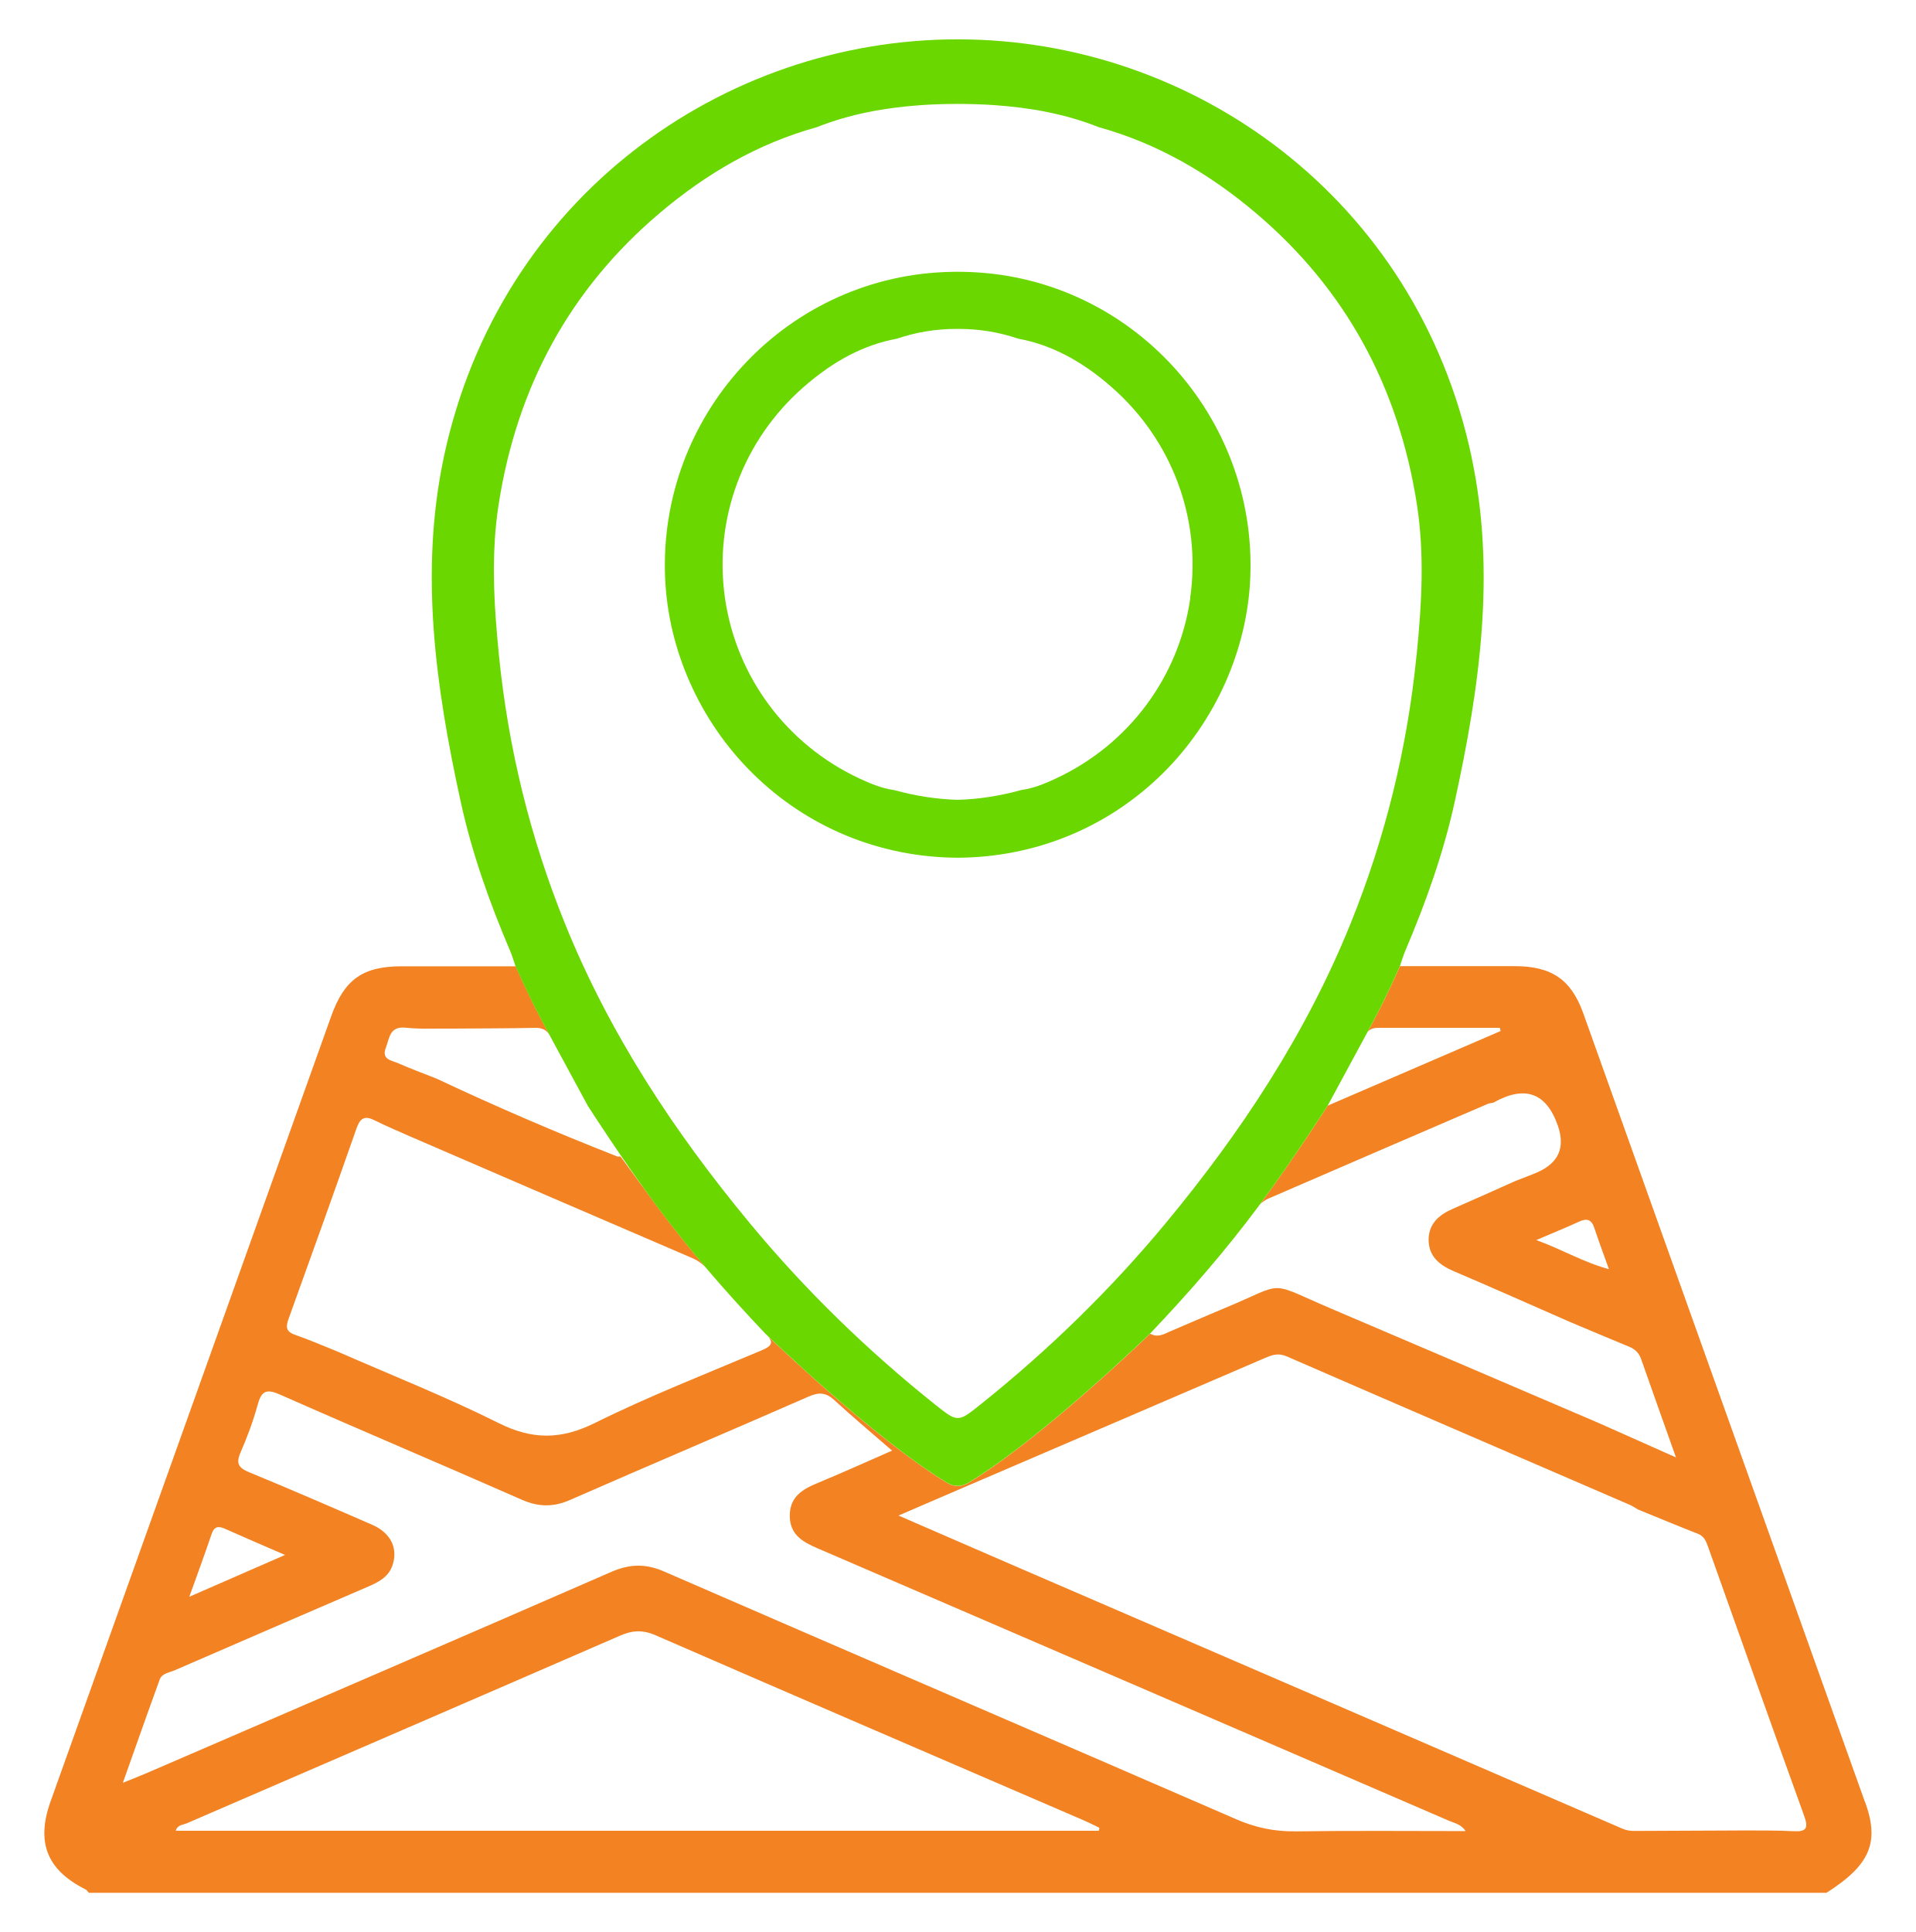
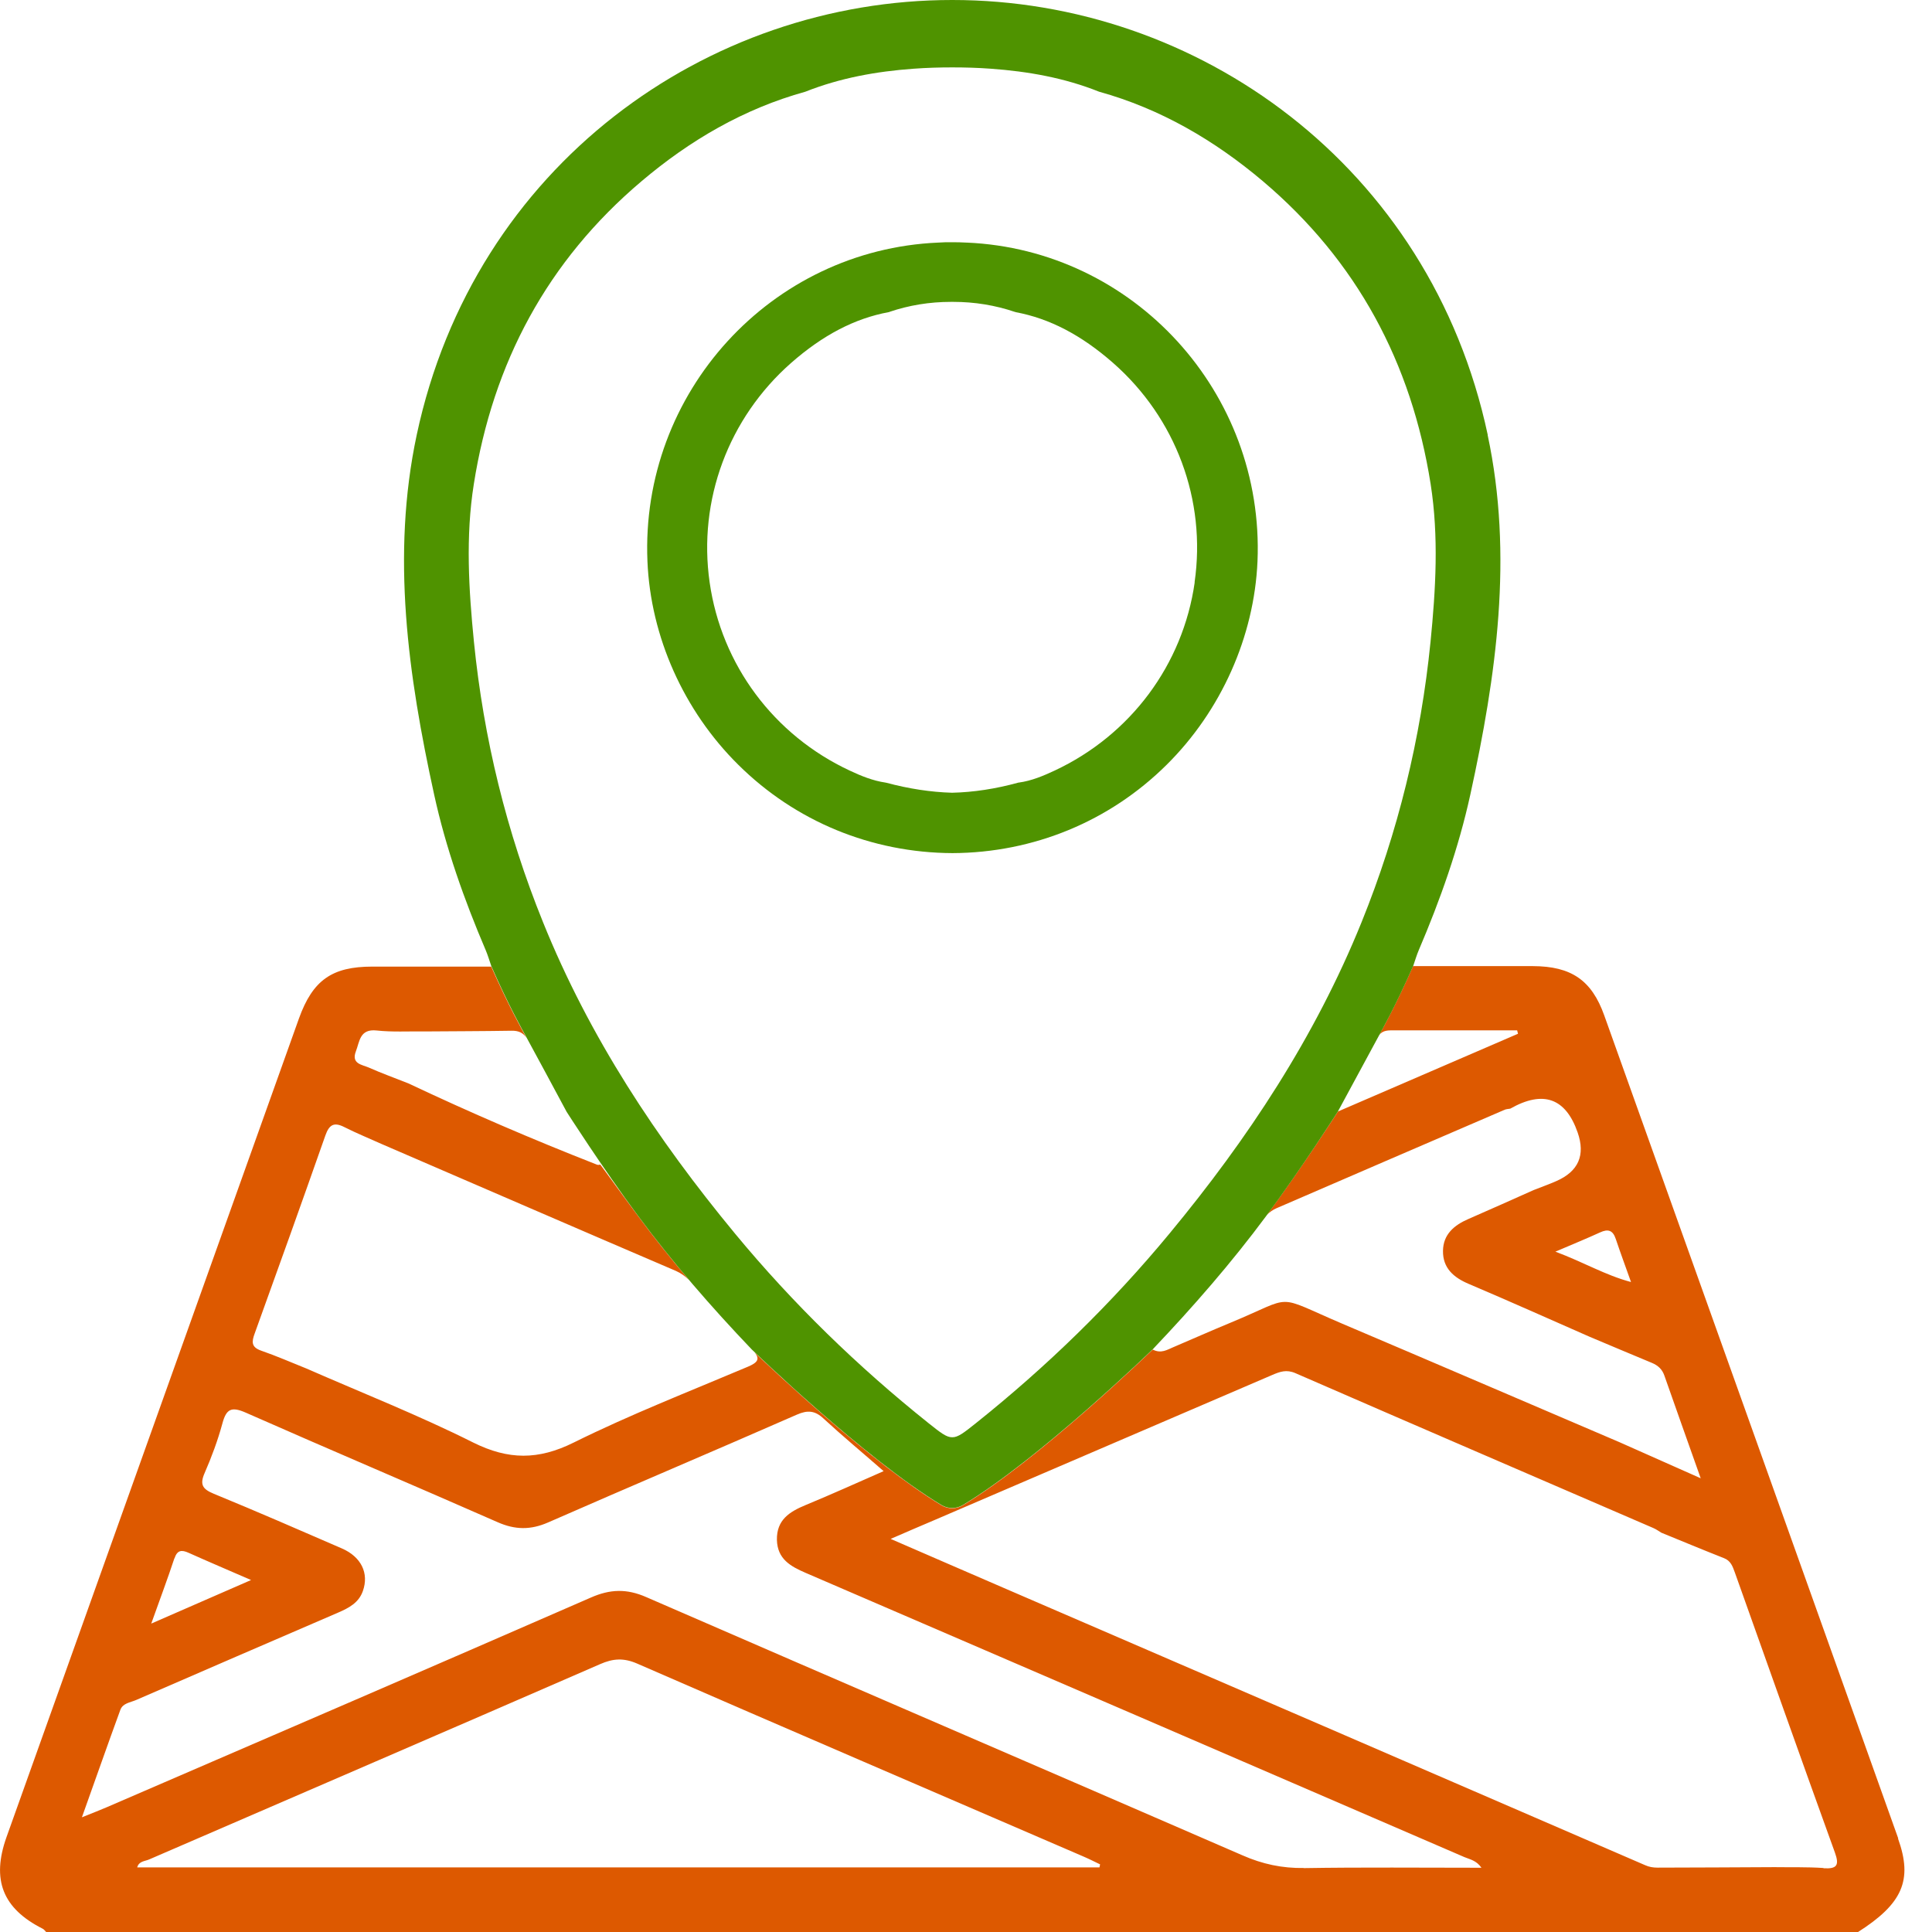
- <svg xmlns="http://www.w3.org/2000/svg" id="Camada_1" data-name="Camada 1" viewBox="0 0 387.92 391.32">
+ <svg xmlns="http://www.w3.org/2000/svg" id="Camada_1" viewBox="0 0 157.4 159.68">
  <defs>
    <style>
      .cls-1 {
-         fill: none;
-       }
- 
-       .cls-1, .cls-2, .cls-3 {
-         stroke-width: 0px;
+         fill: #dd5900;
      }

      .cls-2 {
-         fill: #f38222;
+         fill: #4f9300;
      }

      .cls-3 {
-         fill: #6ad800;
+         fill: none;
      }
    </style>
  </defs>
-   <path class="cls-1" d="M319.82,247.43c-2.53,1.17-5.11,2.21-8.68,3.74,5.55,2.05,9.66,4.55,14.7,5.89-1.1-3.09-2.08-5.71-2.96-8.36-.56-1.68-1.49-1.99-3.06-1.27Z" />
-   <path class="cls-1" d="M45.59,309.66c-1.37-.61-2.21-.52-2.75,1.09-1.34,3.98-2.8,7.92-4.5,12.67,6.83-2.98,12.8-5.59,19.39-8.47-4.47-1.94-8.32-3.59-12.14-5.29Z" />
-   <path class="cls-1" d="M293.54,368.81c-42.65-18.43-85.31-36.84-127.98-55.23-2.93-1.26-5.51-2.68-5.59-6.42-.09-3.91,2.45-5.48,5.59-6.77,5.01-2.06,9.94-4.31,15.13-6.58-4.15-3.61-8-6.81-11.66-10.2-1.68-1.56-3.1-1.68-5.2-.77-16.09,7.04-32.26,13.9-48.34,20.95-3.39,1.49-6.4,1.46-9.8-.04-16.29-7.18-32.7-14.1-48.98-21.3-2.81-1.24-3.76-.69-4.52,2.11-.89,3.28-2.1,6.51-3.46,9.63-.98,2.25-.37,3.14,1.79,4.02,8.34,3.43,16.62,7.03,24.9,10.63,3.76,1.64,5.27,4.83,4.06,8.28-.81,2.28-2.74,3.3-4.81,4.19-13.1,5.65-26.2,11.32-39.29,17-1.09.47-2.56.6-3.02,1.87-2.44,6.68-4.8,13.4-7.46,20.91,2.21-.9,3.55-1.41,4.86-1.98,31.35-13.55,62.71-27.05,94-40.71,3.75-1.64,6.96-1.75,10.77-.1,38.58,16.79,77.24,33.39,115.82,50.16,3.91,1.7,7.74,2.52,12,2.46,11.41-.17,22.82-.06,34.53-.06-1-1.43-2.27-1.61-3.32-2.06Z" />
-   <path class="cls-1" d="M345.98,313.44c-.41-1.16-.77-2.25-2.11-2.77-4.07-1.59-8.11-3.28-12.16-4.93-.52-.31-1.02-.67-1.58-.91-23.18-10.02-46.38-20.01-69.53-30.09-1.73-.75-3.01-.27-4.48.36-21.92,9.43-43.85,18.85-65.78,28.27-2.57,1.1-5.14,2.22-8.36,3.61,7.83,3.4,14.86,6.46,21.91,9.51,41.55,17.96,83.1,35.9,124.64,53.89.83.36,1.61.49,2.45.48,7.57-.03,15.15-.07,22.72-.1,3.17.04,6.35-.05,9.52.16,2.62.17,3.09-.59,2.2-3.06-6.54-18.12-12.98-36.27-19.43-54.41Z" />
-   <path class="cls-1" d="M132.75,331.21c-2.62-1.14-4.69-1-7.21.1-29.2,12.71-58.44,25.32-87.66,37.97-.82.35-1.94.31-2.28,1.53h186.94c.04-.2.08-.39.12-.59-1.08-.51-2.14-1.06-3.24-1.53-28.9-12.47-57.82-24.9-86.67-37.47Z" />
-   <path class="cls-2" d="M377.75,365.14c-19.02-53.29-38.05-106.58-57.09-159.87-2.45-6.86-6.42-9.57-13.86-9.58-7.66-.01-15.32,0-23.28,0-3.22,7.3-5.72,11.8-6.6,13.42.74-1.03,1.9-.93,3.03-.93,7.93,0,15.86,0,23.79,0,.06.22.11.44.17.65-11.31,4.88-22.62,9.77-35.01,15.11,0,0,0,.02-.01.02,0,0-6.86,10.72-13.77,20.05.49-.55,1.19-1,1.87-1.29,14.77-6.41,29.55-12.78,44.33-19.14.33-.14.72-.15,1.08-.22q9.59-5.42,13.1,4.64,2.31,6.63-4.17,9.45c-1.44.63-2.92,1.16-4.39,1.74-4.22,1.88-8.43,3.79-12.67,5.63-2.77,1.2-4.89,2.98-4.94,6.18-.05,3.36,2.08,5.19,5.03,6.45,7.84,3.34,15.63,6.82,23.44,10.24,4.03,1.69,8.06,3.41,12.11,5.07,1.21.5,2.01,1.25,2.45,2.5,2.21,6.3,4.45,12.58,7.06,19.93-5.81-2.59-10.82-4.81-15.82-7.04-17.93-7.67-35.85-15.37-53.8-23-13.57-5.77-9.01-5.49-21.79-.19-3.72,1.54-7.39,3.18-11.1,4.74-1.18.5-2.36,1.3-3.98.44-.25.24-22.08,21.36-36.88,30.26-1.28.77-2.88.77-4.16,0-13.42-8.06-32.59-26.15-36.27-29.66.99,1.25.6,1.93-1.33,2.75-11.34,4.8-22.84,9.29-33.86,14.75-6.87,3.4-12.67,3.39-19.48-.02-10.56-5.28-21.59-9.64-32.41-14.39-2.93-1.17-5.83-2.45-8.81-3.48-1.95-.68-1.83-1.73-1.25-3.33,4.62-12.8,9.22-25.61,13.72-38.46.75-2.14,1.68-2.65,3.71-1.62,2.38,1.2,4.87,2.21,7.31,3.31,19.02,8.21,38.04,16.45,57.09,24.62,1.02.44,1.83,1.06,2.55,1.77-3.42-4.04-6.73-8.16-9.88-12.41-4.04-5.43-7.3-10.05-7.37-10.02-.18.06-.48.14-.85-.07-12.3-4.83-24.42-10.05-36.37-15.68-2.59-1.03-5.22-1.98-7.76-3.11-1.29-.57-3.42-.71-2.49-3.12.74-1.93.73-4.42,4.04-4.07,3.01.32,6.08.14,9.13.18,5.7-.04,11.41-.04,17.11-.15,1.33-.03,2.23.41,2.86,1.38-.03-.05-.06-.11-.09-.16-.72-1.33-3.33-5.94-6.75-13.69h0c-7.98,0-15.54,0-23.11,0-7.83.01-11.57,2.63-14.24,10.07-9.73,27.19-19.44,54.4-29.16,81.6-9.23,25.82-18.45,51.64-27.68,77.46-2.97,8.31-.76,13.89,7.03,17.82.29.15.49.47.73.71h351.89c8.76-5.57,10.77-10.13,7.89-18.21ZM311.14,251.17c3.56-1.53,6.15-2.57,8.68-3.74,1.57-.73,2.5-.41,3.06,1.27.88,2.65,1.86,5.27,2.96,8.36-5.04-1.34-9.15-3.84-14.7-5.89ZM42.84,310.75c.54-1.61,1.38-1.7,2.75-1.09,3.82,1.71,7.67,3.35,12.14,5.29-6.59,2.88-12.56,5.48-19.39,8.47,1.7-4.75,3.16-8.69,4.5-12.67ZM222.54,370.81H35.6c.34-1.22,1.46-1.17,2.28-1.53,29.22-12.65,58.46-25.26,87.66-37.97,2.52-1.1,4.59-1.24,7.21-.1,28.86,12.57,57.78,25,86.67,37.47,1.1.47,2.16,1.02,3.24,1.53-.04.2-.08.39-.12.59ZM262.33,370.93c-4.25.06-8.09-.76-12-2.46-38.58-16.77-77.24-33.37-115.82-50.16-3.81-1.66-7.02-1.54-10.77.1-31.3,13.66-62.66,27.17-94,40.71-1.31.57-2.64,1.08-4.86,1.98,2.67-7.51,5.02-14.22,7.46-20.91.46-1.27,1.93-1.4,3.02-1.87,13.09-5.68,26.18-11.35,39.29-17,2.06-.89,4-1.91,4.81-4.19,1.22-3.45-.29-6.64-4.06-8.28-8.27-3.6-16.55-7.2-24.9-10.63-2.16-.89-2.77-1.77-1.79-4.02,1.36-3.12,2.57-6.35,3.46-9.63.76-2.79,1.71-3.35,4.52-2.11,16.28,7.2,32.69,14.12,48.98,21.3,3.41,1.5,6.41,1.53,9.8.04,16.08-7.05,32.25-13.9,48.34-20.95,2.1-.92,3.52-.79,5.2.77,3.67,3.39,7.51,6.59,11.66,10.2-5.19,2.27-10.13,4.51-15.13,6.58-3.13,1.29-5.67,2.86-5.59,6.77.08,3.73,2.66,5.15,5.59,6.42,42.67,18.39,85.33,36.8,127.98,55.23,1.06.46,2.32.63,3.32,2.06-11.71,0-23.12-.11-34.53.06ZM363.21,370.91c-3.16-.2-6.34-.12-9.52-.16-7.57.04-15.15.08-22.72.1-.84,0-1.62-.12-2.45-.48-41.53-17.99-83.09-35.94-124.64-53.89-7.04-3.04-14.07-6.11-21.91-9.51,3.22-1.39,5.79-2.5,8.36-3.61,21.93-9.42,43.86-18.83,65.78-28.27,1.47-.63,2.75-1.12,4.48-.36,23.16,10.08,46.35,20.07,69.53,30.09.55.24,1.05.61,1.58.91,4.05,1.65,8.09,3.34,12.16,4.93,1.34.52,1.69,1.61,2.11,2.77,6.46,18.15,12.89,36.3,19.43,54.41.89,2.47.42,3.22-2.2,3.06Z" />
+   <path class="cls-3" d="M132.24,101.86c-1.08.5-2.17.94-3.69,1.59,2.36.87,4.11,1.94,6.25,2.51-.47-1.32-.88-2.43-1.26-3.56-.24-.71-.63-.85-1.3-.54Z" />
+   <path class="cls-3" d="M15.59,128.33c-.58-.26-.94-.22-1.17.46-.57,1.69-1.19,3.37-1.91,5.39,2.9-1.27,5.44-2.38,8.25-3.6-1.9-.83-3.54-1.53-5.16-2.25Z" />
+   <path class="cls-3" d="M121.06,153.49c-18.14-7.84-36.29-15.67-54.44-23.49-1.25-.54-2.34-1.14-2.38-2.73-.04-1.66,1.04-2.33,2.38-2.88,2.13-.88,4.23-1.83,6.44-2.8-1.77-1.53-3.4-2.9-4.96-4.34-.72-.66-1.32-.72-2.21-.33-6.84,3-13.72,5.91-20.56,8.91-1.44.63-2.72.62-4.17-.02-6.93-3.05-13.91-6-20.83-9.06-1.19-.53-1.6-.29-1.92.9-.38,1.4-.89,2.77-1.47,4.1-.42.96-.16,1.33.76,1.71,3.55,1.46,7.07,2.99,10.59,4.52,1.6.7,2.24,2.05,1.73,3.52-.34.97-1.17,1.4-2.04,1.78-5.57,2.4-11.14,4.81-16.71,7.23-.46.2-1.09.26-1.29.8-1.04,2.84-2.04,5.7-3.18,8.89.94-.38,1.51-.6,2.07-.84,13.33-5.76,26.67-11.51,39.99-17.32,1.6-.7,2.96-.75,4.58-.04,16.41,7.14,32.85,14.2,49.27,21.34,1.66.72,3.29,1.07,5.1,1.05,4.85-.07,9.71-.03,14.69-.03-.43-.61-.96-.68-1.41-.88Z" />
+   <path class="cls-3" d="M143.37,129.94c-.18-.49-.33-.96-.9-1.18-1.73-.68-3.45-1.39-5.17-2.1-.22-.13-.44-.29-.67-.39-9.86-4.26-19.73-8.51-29.58-12.8-.74-.32-1.28-.12-1.91.15-9.33,4.01-18.65,8.02-27.98,12.02-1.09.47-2.18.94-3.56,1.53,3.33,1.45,6.32,2.75,9.32,4.04,17.67,7.64,35.35,15.27,53.02,22.92.35.15.68.21,1.04.21,3.22-.01,6.44-.03,9.66-.04,1.35.02,2.7-.02,4.05.07,1.11.07,1.32-.25.94-1.3-2.78-7.71-5.52-15.43-8.27-23.15Z" />
+   <path class="cls-3" d="M52.66,137.5c-1.11-.48-1.99-.43-3.07.04-12.42,5.41-24.86,10.77-37.29,16.15-.35.15-.83.13-.97.65h79.52c.02-.08.03-.17.05-.25-.46-.22-.91-.45-1.38-.65-12.29-5.31-24.59-10.59-36.87-15.94Z" />
+   <path class="cls-1" d="M156.88,151.93c-8.09-22.67-16.19-45.34-24.29-68-1.04-2.92-2.73-4.07-5.9-4.08-3.26,0-6.51,0-9.9,0-1.37,3.1-2.43,5.02-2.81,5.71.31-.44.81-.4,1.29-.4,3.37,0,6.75,0,10.12,0,.02.09.05.19.07.28-4.81,2.08-9.62,4.16-14.89,6.43,0,0,0,0,0,.01,0,0-2.92,4.56-5.86,8.53.21-.23.51-.43.79-.55,6.28-2.72,12.57-5.43,18.86-8.14.14-.06.3-.06.46-.09q4.08-2.31,5.57,1.97.98,2.82-1.77,4.02c-.61.27-1.24.49-1.87.74-1.8.8-3.59,1.61-5.39,2.39-1.18.51-2.08,1.27-2.1,2.63-.02,1.43.88,2.21,2.14,2.74,3.34,1.42,6.65,2.9,9.97,4.36,1.72.72,3.43,1.45,5.15,2.16.51.21.86.53,1.04,1.06.94,2.68,1.89,5.35,3,8.48-2.47-1.1-4.6-2.05-6.73-2.99-7.63-3.26-15.25-6.54-22.88-9.78-5.77-2.46-3.83-2.33-9.27-.08-1.58.65-3.14,1.35-4.72,2.02-.5.21-1,.55-1.69.19-.11.1-9.39,9.09-15.69,12.87-.54.33-1.23.33-1.77,0-5.71-3.43-13.86-11.12-15.43-12.62.42.53.26.82-.57,1.17-4.82,2.04-9.72,3.95-14.4,6.27-2.92,1.45-5.39,1.44-8.29,0-4.49-2.25-9.18-4.1-13.79-6.12-1.25-.5-2.48-1.04-3.75-1.48-.83-.29-.78-.74-.53-1.42,1.97-5.45,3.92-10.89,5.84-16.36.32-.91.72-1.13,1.58-.69,1.01.51,2.07.94,3.11,1.41,8.09,3.49,16.18,7,24.28,10.47.43.19.78.45,1.08.75-1.46-1.72-2.86-3.47-4.2-5.28-1.72-2.31-3.11-4.27-3.14-4.26-.07.03-.2.06-.36-.03-5.23-2.05-10.39-4.27-15.47-6.67-1.1-.44-2.22-.84-3.3-1.32-.55-.24-1.45-.3-1.06-1.33.32-.82.31-1.88,1.72-1.73,1.28.14,2.59.06,3.88.08,2.43-.02,4.85-.02,7.28-.06.57-.01.95.17,1.22.59-.01-.02-.02-.04-.04-.07-.3-.57-1.42-2.53-2.87-5.82h0c-3.39,0-6.61,0-9.83,0-3.33,0-4.92,1.12-6.06,4.28-4.14,11.57-8.27,23.14-12.4,34.71-3.92,10.98-7.85,21.97-11.77,32.95-1.26,3.54-.32,5.91,2.99,7.58.12.06.21.2.31.3h149.68c3.73-2.37,4.58-4.31,3.35-7.75ZM128.55,103.45c1.52-.65,2.62-1.1,3.69-1.59.67-.31,1.06-.18,1.3.54.38,1.13.79,2.24,1.26,3.56-2.14-.57-3.89-1.63-6.25-2.51ZM14.42,128.8c.23-.69.59-.72,1.17-.46,1.62.73,3.26,1.42,5.16,2.25-2.8,1.22-5.34,2.33-8.25,3.6.72-2.02,1.35-3.69,1.91-5.39ZM90.86,154.34H11.34c.14-.52.62-.5.97-.65,12.43-5.38,24.87-10.74,37.29-16.15,1.07-.47,1.95-.53,3.07-.04,12.27,5.35,24.58,10.63,36.87,15.94.47.2.92.43,1.38.65-.02.08-.03.17-.05.25ZM107.78,154.39c-1.81.03-3.44-.32-5.1-1.05-16.41-7.13-32.86-14.2-49.27-21.34-1.62-.71-2.99-.66-4.58.04-13.31,5.81-26.65,11.56-39.99,17.32-.56.24-1.12.46-2.07.84,1.14-3.19,2.14-6.05,3.18-8.89.2-.54.82-.6,1.29-.8,5.57-2.42,11.14-4.83,16.71-7.23.88-.38,1.7-.81,2.04-1.78.52-1.47-.13-2.82-1.73-3.52-3.52-1.53-7.04-3.06-10.59-4.52-.92-.38-1.18-.75-.76-1.71.58-1.33,1.09-2.7,1.47-4.1.32-1.19.73-1.42,1.92-.9,6.93,3.06,13.9,6.01,20.83,9.06,1.45.64,2.73.65,4.17.02,6.84-3,13.72-5.91,20.56-8.91.89-.39,1.5-.34,2.21.33,1.56,1.44,3.2,2.8,4.96,4.34-2.21.97-4.31,1.92-6.44,2.8-1.33.55-2.41,1.22-2.38,2.88.04,1.59,1.13,2.19,2.38,2.73,18.15,7.82,36.3,15.65,54.44,23.49.45.19.99.27,1.41.88-4.98,0-9.84-.05-14.69.03ZM150.7,154.39c-1.35-.09-2.7-.05-4.05-.07-3.22.02-6.44.03-9.66.04-.36,0-.69-.05-1.04-.21-17.67-7.65-35.34-15.29-53.02-22.92-3-1.29-5.99-2.6-9.32-4.04,1.37-.59,2.46-1.07,3.56-1.53,9.33-4.01,18.66-8.01,27.98-12.02.63-.27,1.17-.47,1.91-.15,9.85,4.29,19.72,8.54,29.58,12.8.24.1.45.26.67.39,1.72.7,3.44,1.42,5.17,2.1.57.22.72.69.9,1.18,2.75,7.72,5.48,15.44,8.27,23.15.38,1.05.18,1.37-.94,1.3Z" />
  <g>
-     <path class="cls-3" d="M298.01,92.47c-11.16-52.4-56.47-84.53-104.05-84.5-47.58-.03-92.89,32.11-104.05,84.5-4.99,23.44-1.67,46.74,3.38,69.86,2.27,10.42,5.85,20.48,10.03,30.28.38.89.65,1.82,1.08,3.08,3.42,7.75,6.04,12.35,6.75,13.69,2.46,4.53,4.91,9.06,7.89,14.59,0,0,6.95,10.87,13.9,20.23,6.75,9.09,14.19,17.65,22.04,25.9,0,0,22,21.32,36.9,30.27,1.28.77,2.88.77,4.16,0,14.89-8.94,36.89-30.27,36.89-30.27,7.86-8.26,15.29-16.81,22.04-25.9,6.96-9.37,13.9-20.23,13.9-20.23,2.99-5.53,5.44-10.06,7.89-14.59.72-1.33,3.33-5.94,6.75-13.69.43-1.25.7-2.18,1.08-3.08,4.18-9.81,7.76-19.86,10.04-30.28,5.05-23.11,8.37-46.42,3.37-69.86ZM286.89,132.68c-1.87,18.76-6.31,36.94-13.4,54.47-9.03,22.3-22.07,42.08-37.33,60.5-11.25,13.59-23.84,25.83-37.61,36.84-2.3,1.84-3.45,2.75-4.58,2.72-1.14.03-2.27-.88-4.59-2.72-13.78-11.01-26.37-23.25-37.61-36.84-15.25-18.42-28.3-38.2-37.32-60.5-7.1-17.53-11.53-35.7-13.41-54.47-1.01-10.19-1.64-20.46-.03-30.67,3.7-23.56,14.3-43.37,32.59-58.85,9.39-7.96,19.86-14.08,31.82-17.4,6.75-2.68,13.84-3.95,21.02-4.46,2.54-.18,5.05-.25,7.53-.25s5,.08,7.53.25c7.17.51,14.27,1.77,21.03,4.46,11.95,3.32,22.43,9.44,31.82,17.4,18.27,15.48,28.87,35.29,32.58,58.85,1.61,10.21.99,20.48-.03,30.67Z" />
-     <path class="cls-3" d="M196.69,55.11c-.87-.04-1.74-.06-2.61-.06-.04,0-.08,0-.13,0-.04,0-.08,0-.13,0-.86,0-1.72.02-2.6.06-32.54,1.39-57.89,29.17-56.52,61.92.61,14.62,7.03,29.03,17.65,39.54,11.09,11,25.86,17.09,41.6,17.16,15.74-.07,30.51-6.15,41.61-17.16,10.6-10.51,17.03-24.93,17.65-39.54,1.36-32.75-23.99-60.53-56.52-61.92ZM241.07,121.11c-2.28,16.01-12.46,29.68-27.22,36.57-2.17,1.01-4.5,1.99-6.96,2.33h-.06s-.07.03-.07.03c-4.37,1.2-8.67,1.85-12.81,1.96-4.13-.11-8.45-.76-12.82-1.96l-.06-.02h-.07c-2.45-.35-4.79-1.33-6.95-2.34-14.76-6.9-24.93-20.57-27.23-36.57-2.28-15.97,3.63-31.9,15.83-42.63,6.17-5.43,12.36-8.65,18.95-9.87l.07-.02.07-.02c3.8-1.29,7.82-1.95,11.94-1.95.09,0,.18,0,.25,0,.09,0,.17,0,.25,0,4.12,0,8.14.66,11.95,1.95l.07.02.07.02c6.57,1.21,12.78,4.44,18.94,9.87,12.2,10.73,18.12,26.66,15.83,42.63Z" />
+     <path class="cls-2" d="M122.96,35.95C118.21,13.66,98.94-.01,78.7,0c-20.24-.01-39.51,13.66-44.26,35.95-2.12,9.97-.71,19.88,1.44,29.72.97,4.43,2.49,8.71,4.27,12.88.16.38.28.78.46,1.31,1.45,3.3,2.57,5.26,2.87,5.82,1.05,1.93,2.09,3.86,3.35,6.21,0,0,2.95,4.62,5.91,8.61,2.87,3.87,6.03,7.51,9.38,11.02,0,0,9.36,9.07,15.69,12.87.54.33,1.23.33,1.77,0,6.33-3.8,15.69-12.87,15.69-12.87,3.34-3.51,6.51-7.15,9.38-11.02,2.96-3.98,5.91-8.61,5.91-8.61,1.27-2.35,2.31-4.28,3.36-6.21.31-.57,1.42-2.53,2.87-5.82.18-.53.3-.93.46-1.31,1.78-4.17,3.3-8.45,4.27-12.88,2.15-9.83,3.56-19.75,1.43-29.72ZM118.23,53.05c-.8,7.98-2.68,15.71-5.7,23.17-3.84,9.49-9.39,17.9-15.88,25.74-4.78,5.78-10.14,10.99-16,15.67-.98.78-1.47,1.17-1.95,1.16-.48.01-.97-.38-1.95-1.16-5.86-4.68-11.22-9.89-16-15.67-6.48-7.84-12.04-16.25-15.87-25.74-3.02-7.46-4.91-15.19-5.71-23.17-.43-4.33-.7-8.7-.01-13.04,1.58-10.02,6.08-18.45,13.86-25.03,3.99-3.38,8.45-5.99,13.54-7.4,2.87-1.14,5.89-1.68,8.94-1.9,1.08-.08,2.15-.11,3.2-.11s2.13.03,3.2.11c3.05.22,6.07.75,8.94,1.9,5.08,1.41,9.54,4.02,13.54,7.4,7.77,6.58,12.28,15.01,13.86,25.03.68,4.34.42,8.71-.01,13.04Z" />
+     <path class="cls-2" d="M79.86,20.05c-.37-.02-.74-.03-1.11-.03-.02,0-.03,0-.05,0-.02,0-.03,0-.05,0-.37,0-.73,0-1.1.03-13.84.59-24.63,12.41-24.04,26.34.26,6.22,2.99,12.35,7.51,16.82,4.72,4.68,11,7.27,17.7,7.3,6.7-.03,12.98-2.62,17.7-7.3,4.51-4.47,7.24-10.6,7.51-16.82.58-13.93-10.21-25.75-24.04-26.34ZM98.74,48.13c-.97,6.81-5.3,12.62-11.58,15.56-.92.43-1.91.85-2.96.99h-.03s-.03.01-.03.01c-1.86.51-3.69.79-5.45.83-1.76-.05-3.59-.33-5.45-.83h-.03s-.03-.01-.03-.01c-1.04-.15-2.04-.56-2.95-.99-6.28-2.93-10.61-8.75-11.58-15.56-.97-6.79,1.55-13.57,6.73-18.13,2.63-2.31,5.26-3.68,8.06-4.2h.03s.03-.02.03-.02c1.62-.55,3.33-.83,5.08-.83.04,0,.08,0,.11,0,.04,0,.07,0,.11,0,1.75,0,3.46.28,5.08.83h.03s.03.02.03.02c2.8.52,5.43,1.89,8.06,4.2,5.19,4.56,7.71,11.34,6.73,18.13Z" />
  </g>
</svg>
